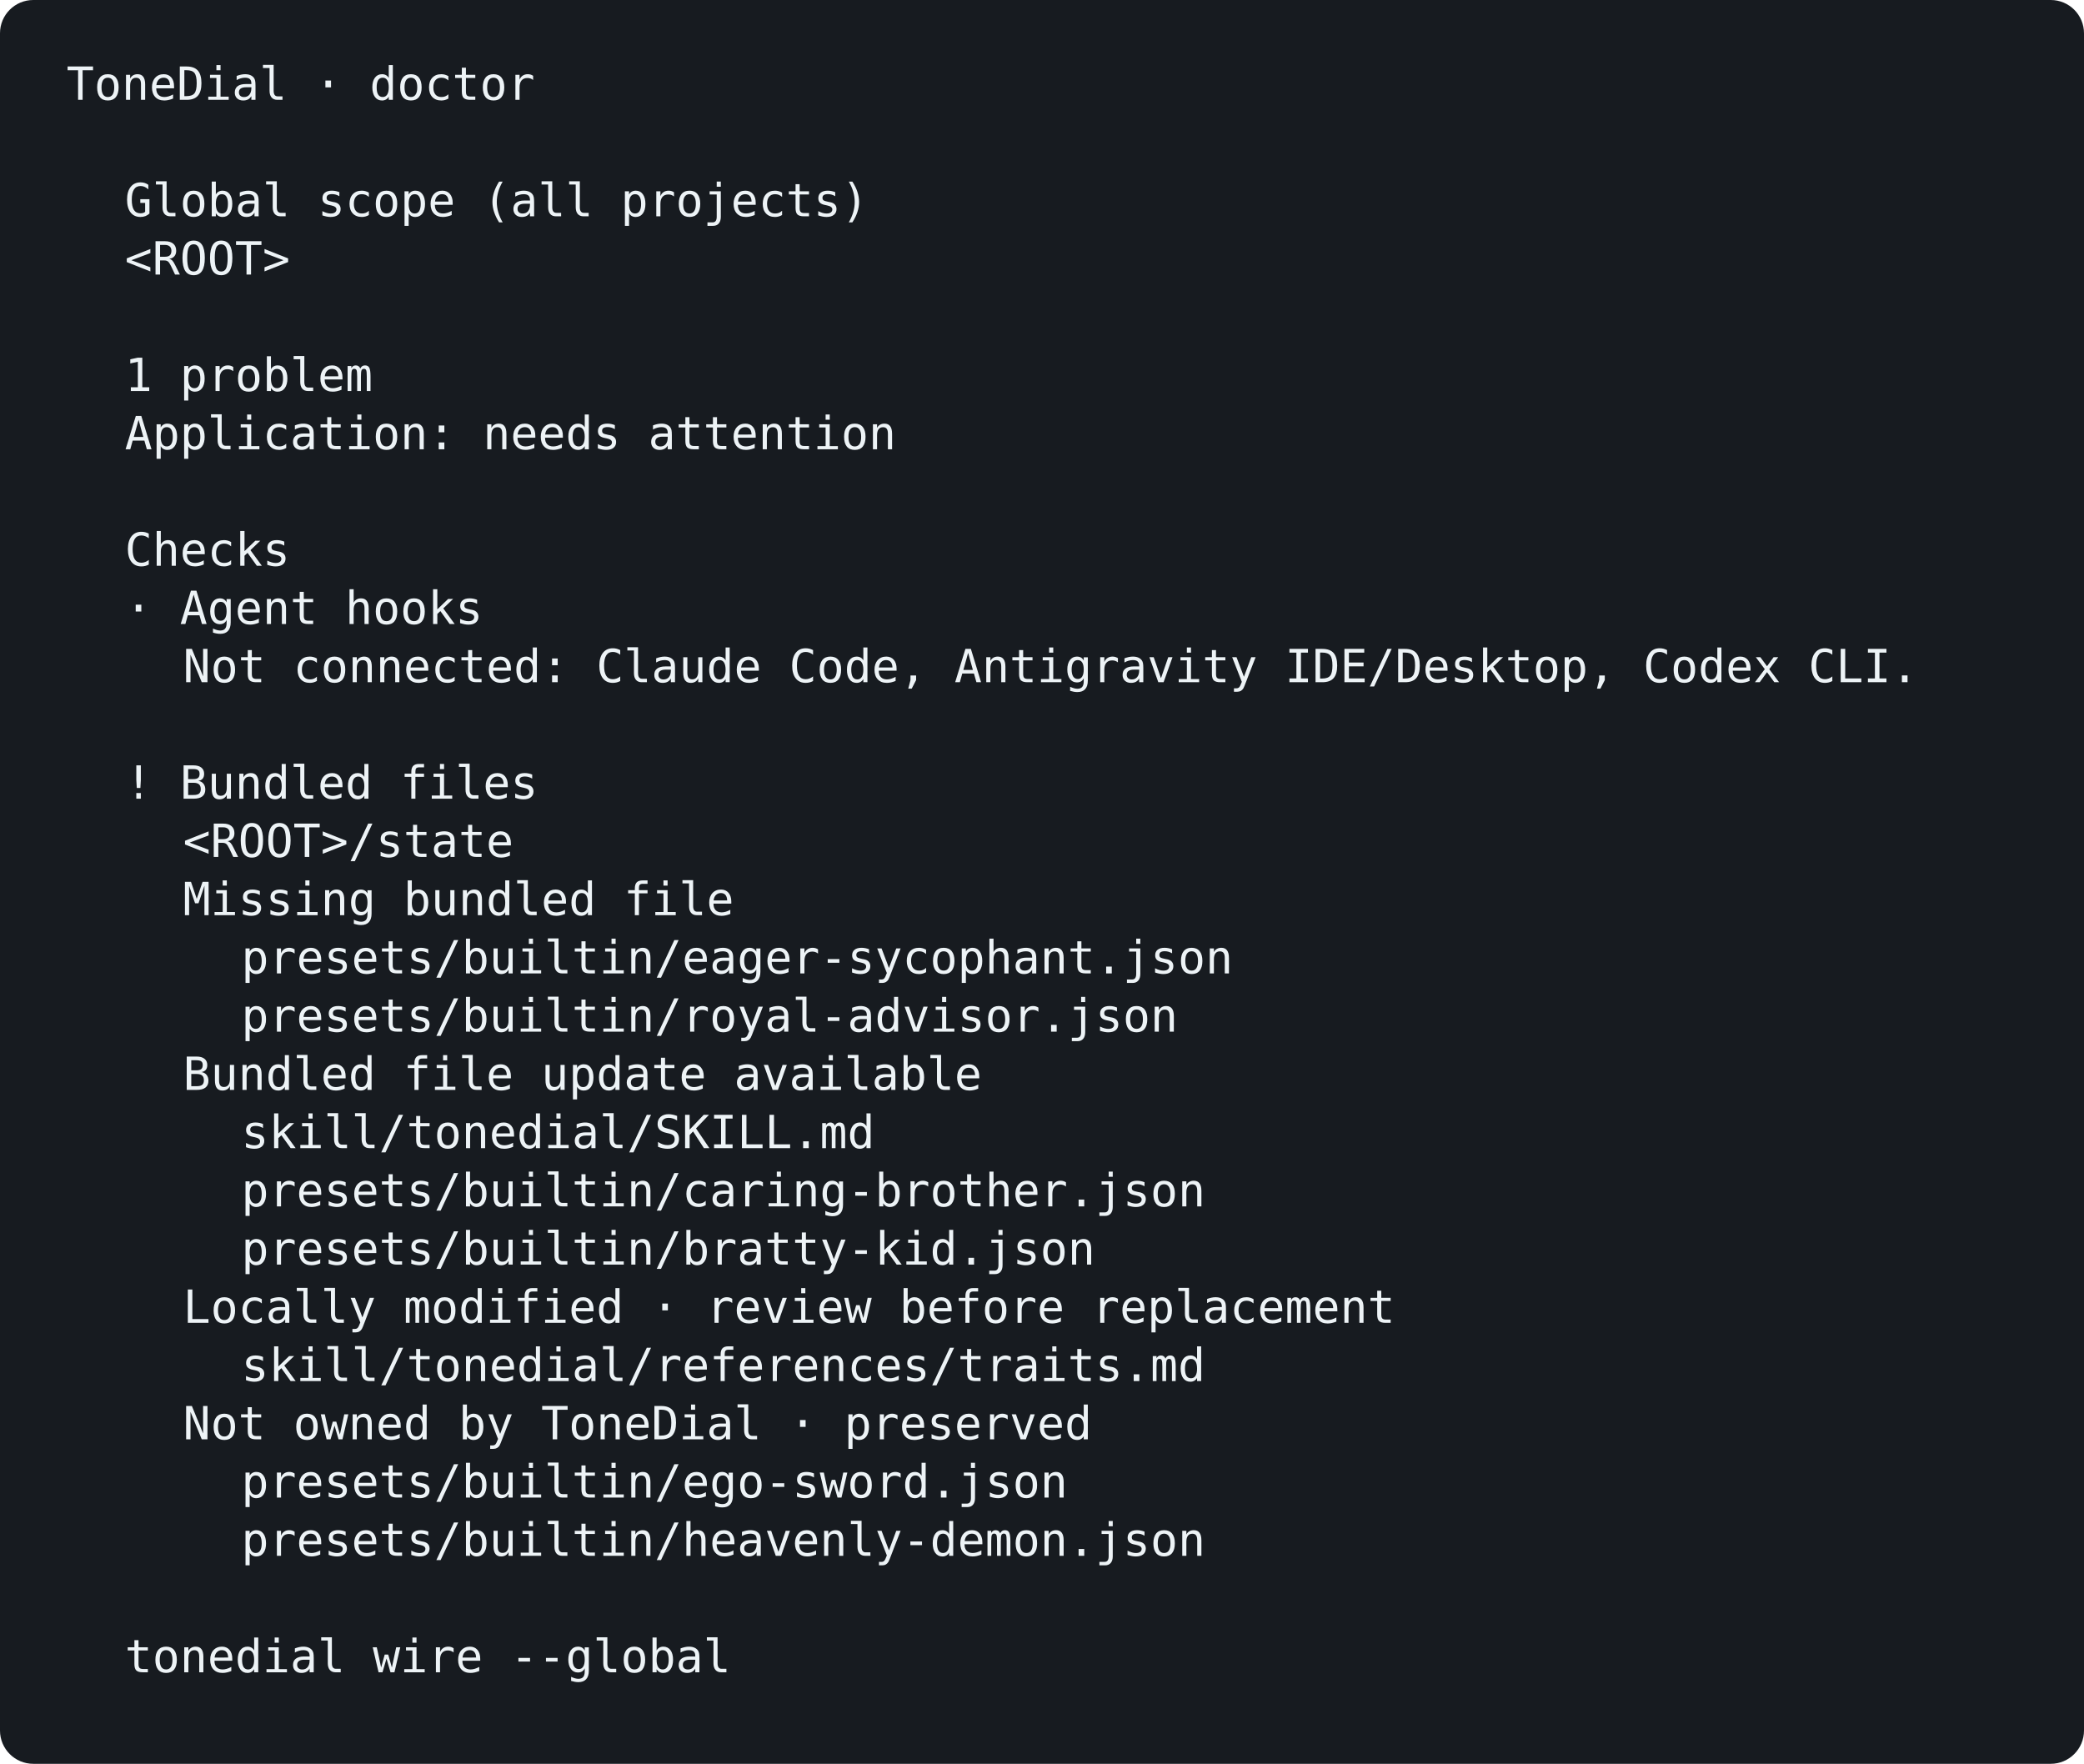
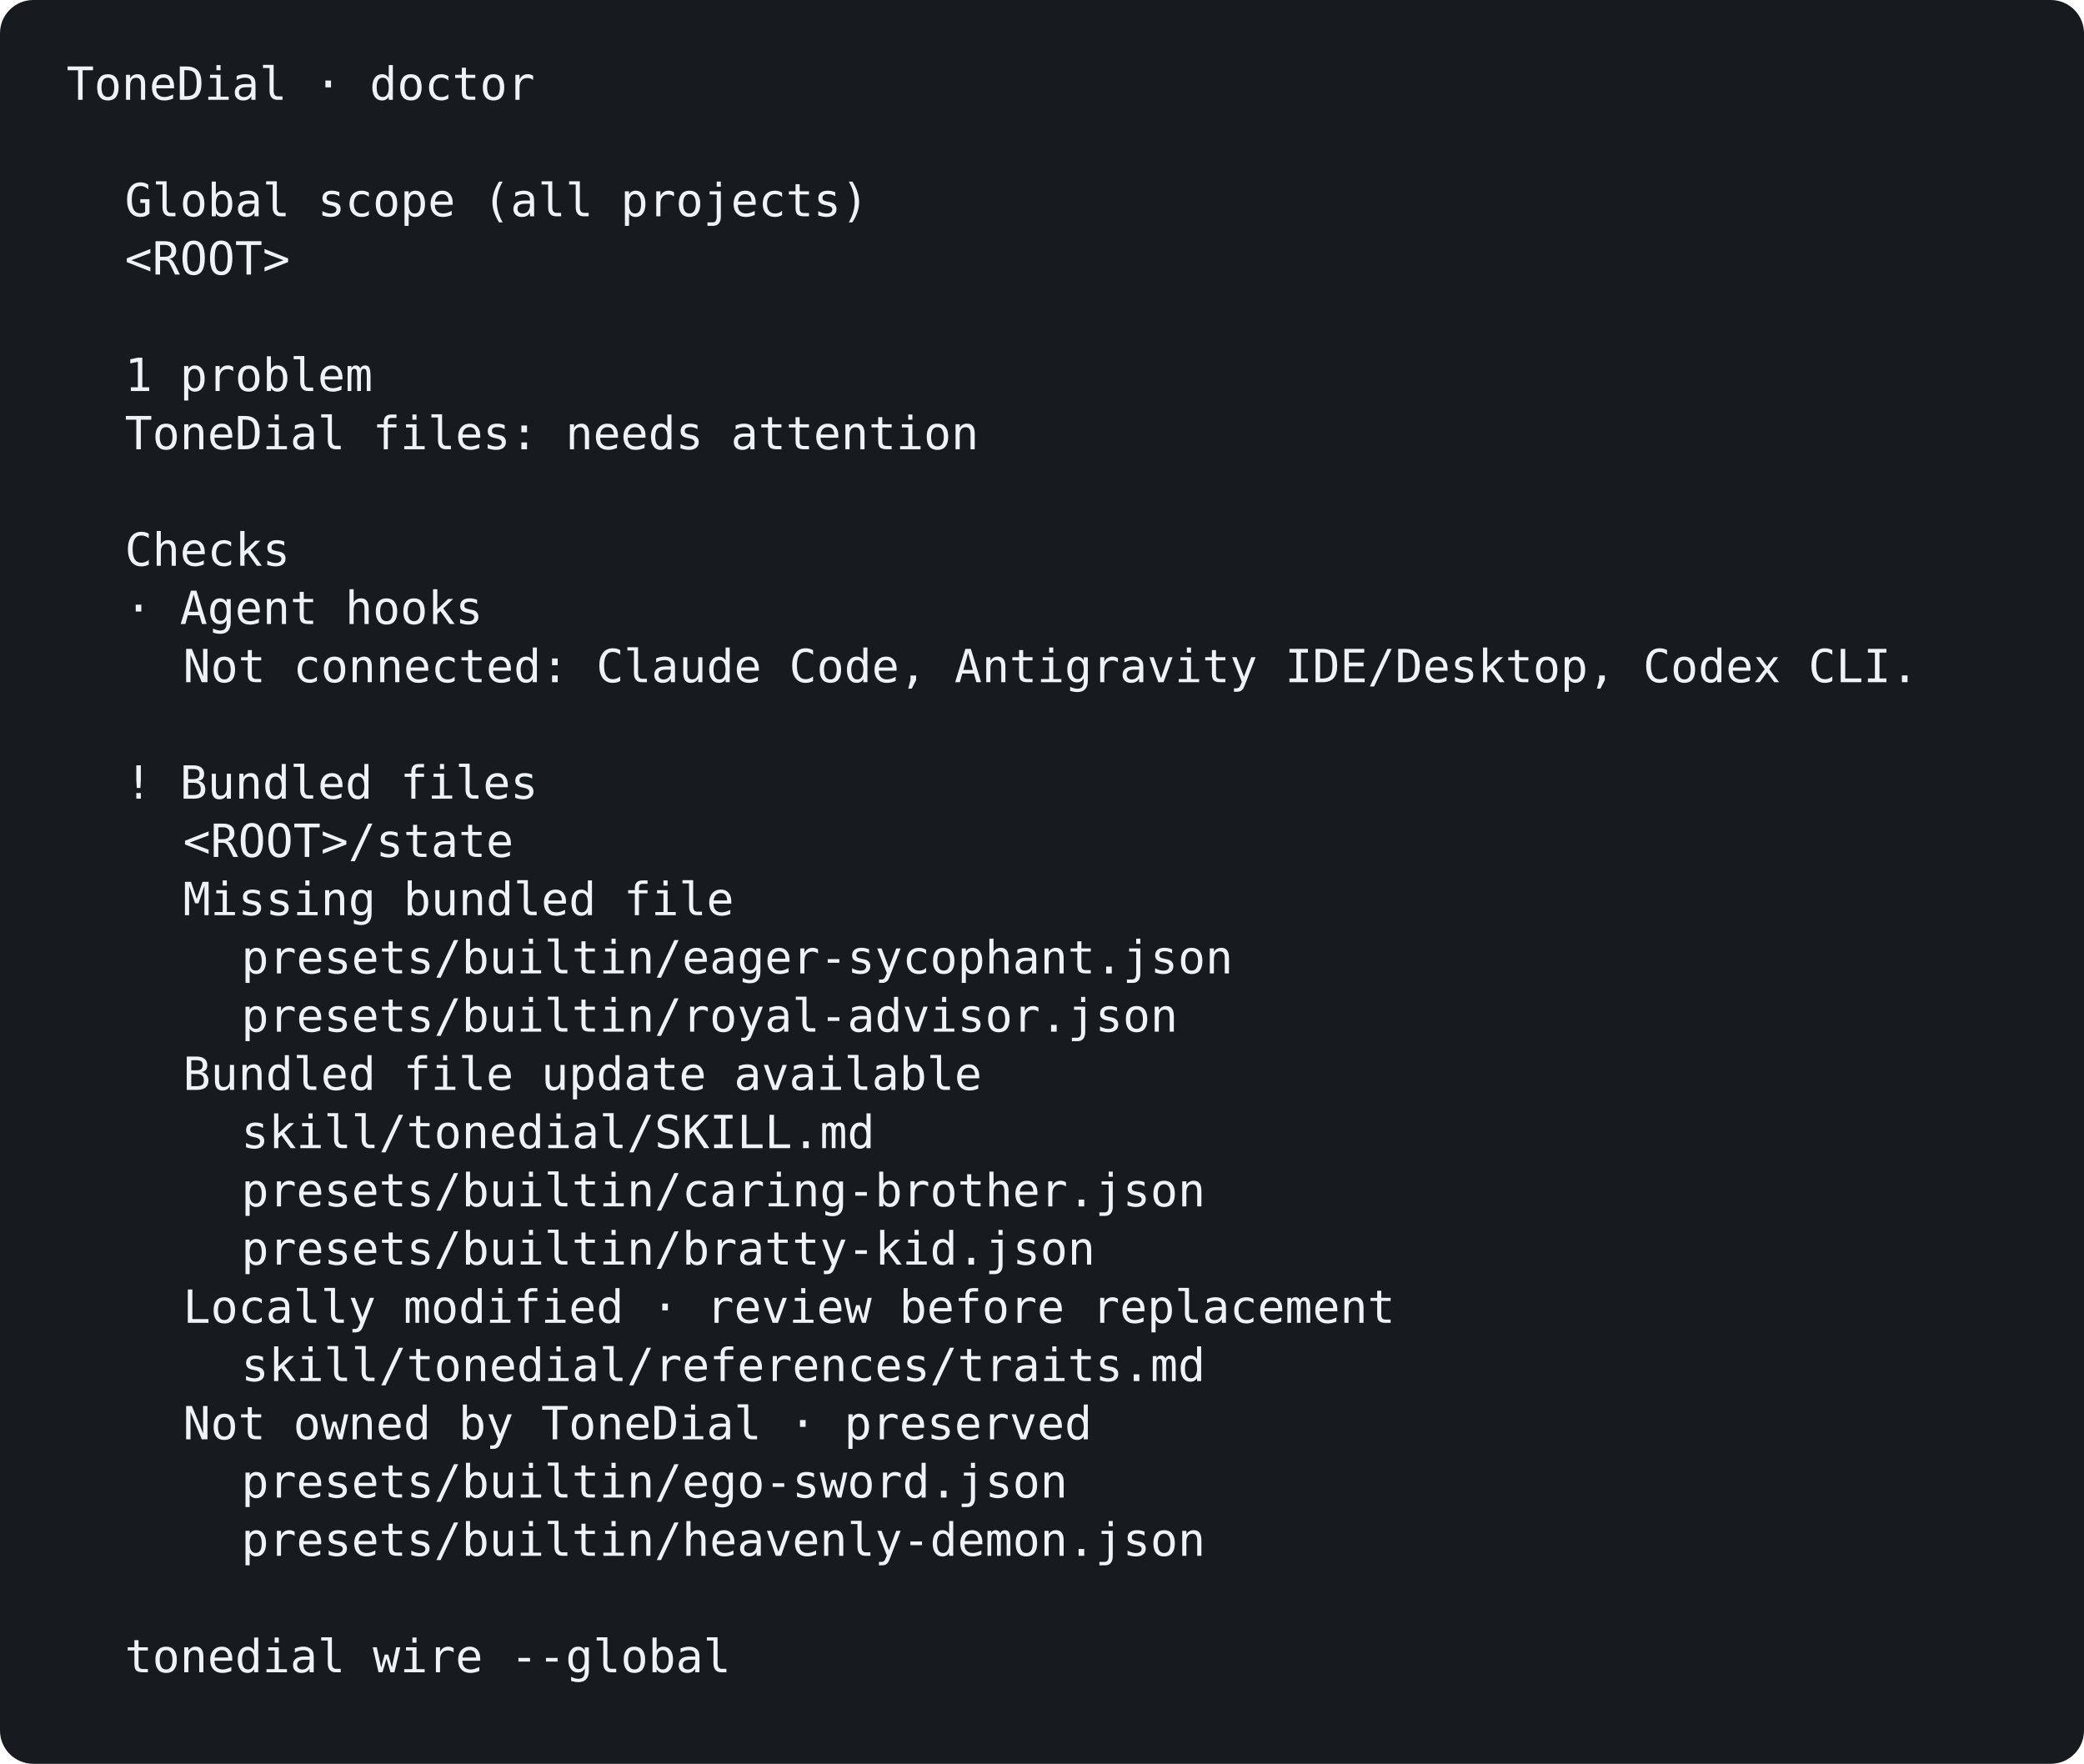
<svg xmlns="http://www.w3.org/2000/svg" width="1002" height="848" viewBox="0 0 1002 848" role="img" aria-labelledby="title description">
  <rect width="100%" height="100%" rx="16" fill="#171b20" />
  <g font-family="ui-monospace, SFMono-Regular, Menlo, Consolas, monospace, system-ui" font-size="22">
    <text x="32" y="48" fill="#edf3f6" font-weight="400" opacity="1">ToneDial · doctor</text>
    <text x="60" y="104" fill="#edf3f6" font-weight="400" opacity="1">Global scope (all projects)</text>
    <text x="60" y="132" fill="#edf3f6" font-weight="400" opacity="1">&lt;ROOT&gt;</text>
    <text x="60" y="188" fill="#edf3f6" font-weight="400" opacity="1">1 problem</text>
-     <text x="60" y="216" fill="#edf3f6" font-weight="400" opacity="1">Application: needs attention</text>
+     <text x="60" y="216" fill="#edf3f6" font-weight="400" opacity="1">ToneDial files: needs attention</text>
    <text x="60" y="272" fill="#edf3f6" font-weight="400" opacity="1">Checks</text>
    <text x="60" y="300" fill="#edf3f6" font-weight="400" opacity="1">· Agent hooks</text>
    <text x="88" y="328" fill="#edf3f6" font-weight="400" opacity="1">Not connected: Claude Code, Antigravity IDE/Desktop, Codex CLI.</text>
    <text x="60" y="384" fill="#edf3f6" font-weight="400" opacity="1">! Bundled files</text>
    <text x="88" y="412" fill="#edf3f6" font-weight="400" opacity="1">&lt;ROOT&gt;/state</text>
    <text x="88" y="440" fill="#edf3f6" font-weight="400" opacity="1">Missing bundled file</text>
    <text x="116" y="468" fill="#edf3f6" font-weight="400" opacity="1">presets/builtin/eager-sycophant.json</text>
    <text x="116" y="496" fill="#edf3f6" font-weight="400" opacity="1">presets/builtin/royal-advisor.json</text>
    <text x="88" y="524" fill="#edf3f6" font-weight="400" opacity="1">Bundled file update available</text>
    <text x="116" y="552" fill="#edf3f6" font-weight="400" opacity="1">skill/tonedial/SKILL.md</text>
    <text x="116" y="580" fill="#edf3f6" font-weight="400" opacity="1">presets/builtin/caring-brother.json</text>
    <text x="116" y="608" fill="#edf3f6" font-weight="400" opacity="1">presets/builtin/bratty-kid.json</text>
    <text x="88" y="636" fill="#edf3f6" font-weight="400" opacity="1">Locally modified · review before replacement</text>
    <text x="116" y="664" fill="#edf3f6" font-weight="400" opacity="1">skill/tonedial/references/traits.md</text>
    <text x="88" y="692" fill="#edf3f6" font-weight="400" opacity="1">Not owned by ToneDial · preserved</text>
    <text x="116" y="720" fill="#edf3f6" font-weight="400" opacity="1">presets/builtin/ego-sword.json</text>
    <text x="116" y="748" fill="#edf3f6" font-weight="400" opacity="1">presets/builtin/heavenly-demon.json</text>
    <text x="60" y="804" fill="#edf3f6" font-weight="400" opacity="1">tonedial wire --global</text>
  </g>
</svg>
